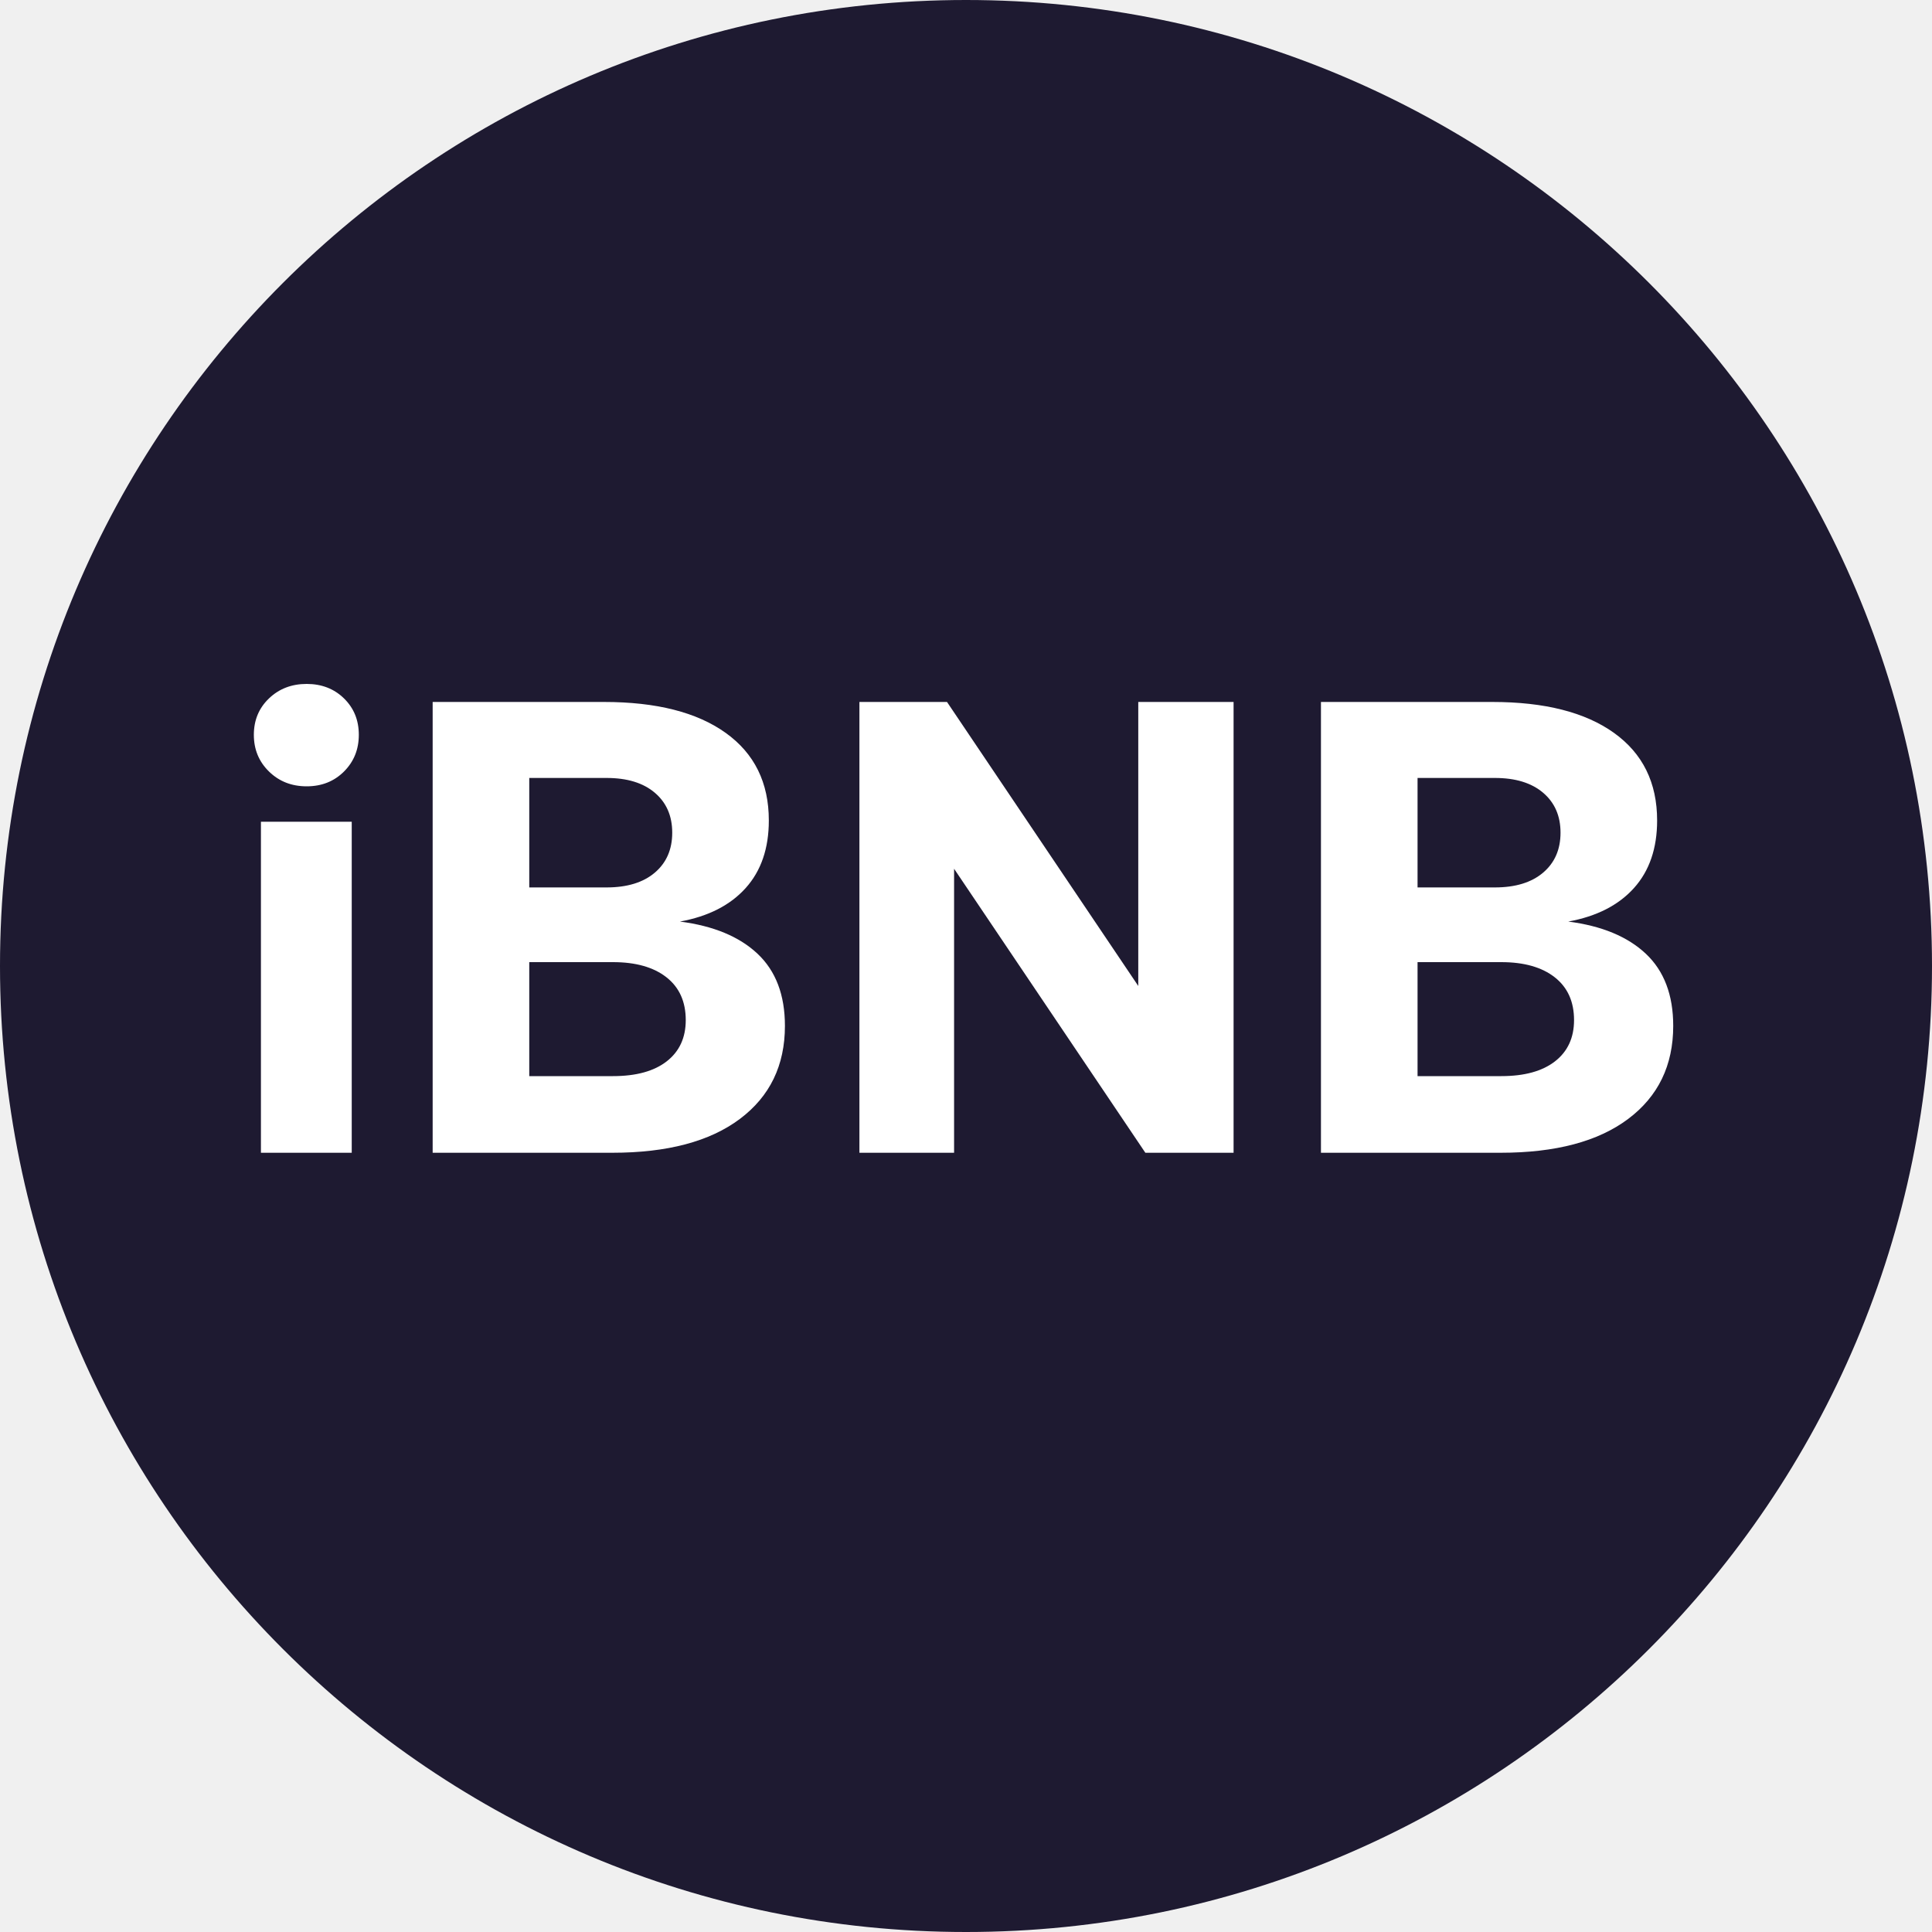
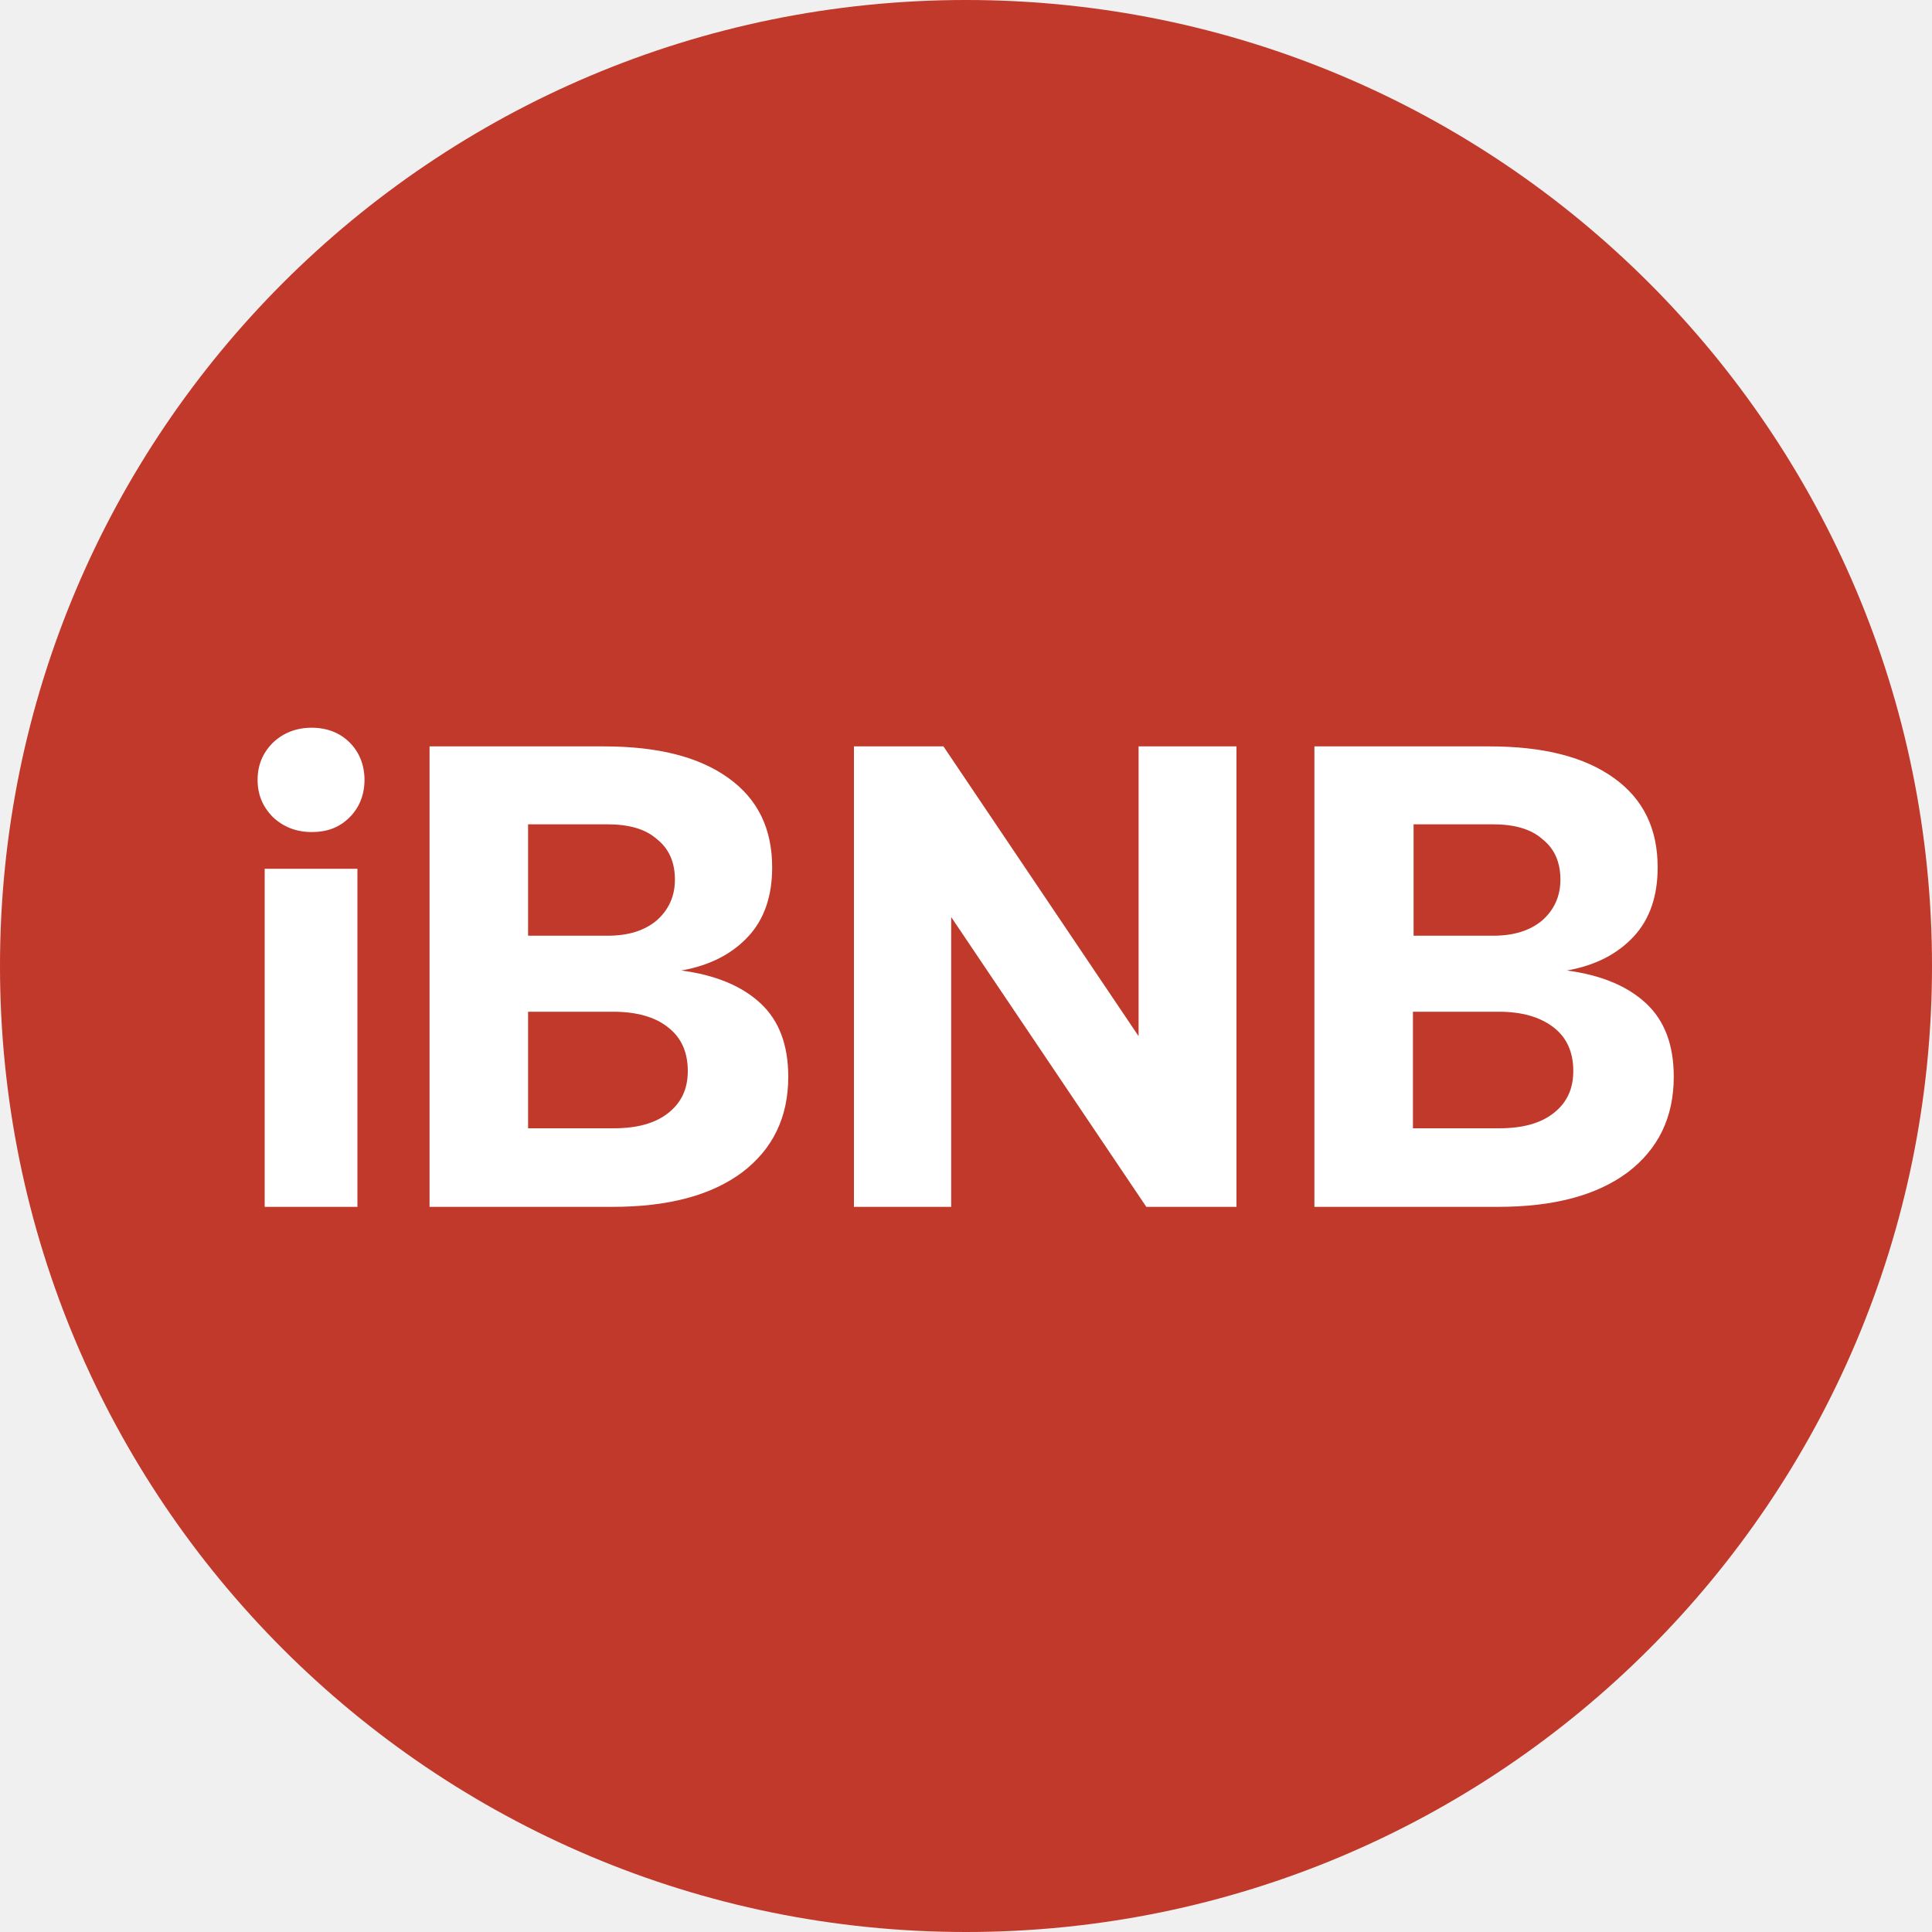
- <svg xmlns="http://www.w3.org/2000/svg" width="300px" height="300px" viewBox="0 0 300 300" version="1.1">
-   <g id="token-/-vector-/-dark-/-iBNB" stroke="none" stroke-width="1" fill="none" fill-rule="evenodd">
-     <circle id="Oval" fill="#1E1A31" cx="150" cy="150" r="150" />
-     <path d="M47.617,106.2 C49.95,106.2 51.883,106.95 53.417,108.45 C54.95,109.95 55.717,111.833 55.717,114.1 C55.717,116.367 54.95,118.267 53.417,119.8 C51.883,121.333 49.95,122.1 47.617,122.1 C45.283,122.1 43.333,121.333 41.767,119.8 C40.2,118.267 39.417,116.367 39.417,114.1 C39.417,111.833 40.2,109.95 41.767,108.45 C43.333,106.95 45.283,106.2 47.617,106.2 Z M40.517,127.6 L54.617,127.6 L54.617,179 L40.517,179 L40.517,127.6 Z M93.783,109 C101.917,109 108.217,110.6 112.683,113.8 C117.15,117 119.383,121.533 119.383,127.4 C119.383,131.733 118.183,135.233 115.783,137.9 C113.383,140.567 109.983,142.3 105.583,143.1 C110.783,143.767 114.8,145.433 117.633,148.1 C120.467,150.767 121.883,154.5 121.883,159.3 C121.883,165.433 119.55,170.25 114.883,173.75 C110.217,177.25 103.617,179 95.083,179 L67.183,179 L67.183,109 L93.783,109 Z M82.183,137.8 L94.183,137.8 C97.383,137.8 99.883,137.033 101.683,135.5 C103.483,133.967 104.383,131.9 104.383,129.3 C104.383,126.7 103.483,124.633 101.683,123.1 C99.883,121.567 97.383,120.8 94.183,120.8 L82.183,120.8 L82.183,137.8 Z M82.183,167.1 L95.183,167.1 C98.783,167.1 101.567,166.333 103.533,164.8 C105.5,163.267 106.483,161.133 106.483,158.4 C106.483,155.533 105.483,153.317 103.483,151.75 C101.483,150.183 98.717,149.4 95.183,149.4 L82.183,149.4 L82.183,167.1 Z M133.45,179 L133.45,109 L147.05,109 L176.75,153.1 L176.75,109 L191.55,109 L191.55,179 L177.85,179 L148.15,134.9 L148.15,179 L133.45,179 Z M231.717,109 C239.85,109 246.15,110.6 250.617,113.8 C255.083,117 257.317,121.533 257.317,127.4 C257.317,131.733 256.117,135.233 253.717,137.9 C251.317,140.567 247.917,142.3 243.517,143.1 C248.717,143.767 252.733,145.433 255.567,148.1 C258.4,150.767 259.817,154.5 259.817,159.3 C259.817,165.433 257.483,170.25 252.817,173.75 C248.15,177.25 241.55,179 233.017,179 L205.117,179 L205.117,109 L231.717,109 Z M220.117,137.8 L232.117,137.8 C235.317,137.8 237.817,137.033 239.617,135.5 C241.417,133.967 242.317,131.9 242.317,129.3 C242.317,126.7 241.417,124.633 239.617,123.1 C237.817,121.567 235.317,120.8 232.117,120.8 L220.117,120.8 L220.117,137.8 Z M220.117,167.1 L233.117,167.1 C236.717,167.1 239.5,166.333 241.467,164.8 C243.433,163.267 244.417,161.133 244.417,158.4 C244.417,155.533 243.417,153.317 241.417,151.75 C239.417,150.183 236.65,149.4 233.117,149.4 L220.117,149.4 L220.117,167.1 Z" id="iBNB" fill="#FFFFFF" fill-rule="nonzero" />
+ <svg xmlns="http://www.w3.org/2000/svg" version="1.1" id="Layer_1" x="0px" y="0px" viewBox="0 0 300 300" style="enable-background:new 0 0 300 300;" xml:space="preserve">
+   <style type="text/css">
+ 	.st0{fill:#c0392b;}
+ 	.st1{fill:#FFFFFF;}
+ </style>
+   <g>
+     <circle class="st0" cx="150" cy="150" r="150" />
+     <path class="st1" d="M48.4,113c2.4,0,4.4,0.8,5.9,2.3s2.3,3.5,2.3,5.8c0,2.3-0.8,4.3-2.3,5.8c-1.6,1.6-3.5,2.3-5.9,2.3   c-2.4,0-4.4-0.8-6-2.3c-1.6-1.6-2.4-3.5-2.4-5.8s0.8-4.2,2.4-5.8C44,113.8,46,113,48.4,113z M41.1,134.9h14.4v52.5H41.1V134.9z    M93.8,115.9c8.3,0,14.7,1.6,19.3,4.9c4.6,3.3,6.8,7.9,6.8,13.9c0,4.4-1.2,8-3.7,10.7c-2.5,2.7-5.9,4.5-10.4,5.3   c5.3,0.7,9.4,2.4,12.3,5.1c2.9,2.7,4.3,6.5,4.3,11.4c0,6.3-2.4,11.2-7.1,14.8c-4.8,3.6-11.5,5.4-20.2,5.4H66.7v-71.5   C66.7,115.9,93.8,115.9,93.8,115.9z M82,145.3h12.3c3.3,0,5.8-0.8,7.7-2.4c1.8-1.6,2.8-3.7,2.8-6.3c0-2.7-0.9-4.8-2.8-6.3   c-1.8-1.6-4.4-2.3-7.7-2.3H82V145.3z M82,175.2h13.3c3.7,0,6.5-0.8,8.5-2.4c2-1.6,3-3.7,3-6.5c0-2.9-1-5.2-3.1-6.8   c-2-1.6-4.9-2.4-8.5-2.4H82V175.2L82,175.2z M132.6,187.4v-71.5h13.9l30.3,45v-45H192v71.5h-14l-30.3-45v45L132.6,187.4   L132.6,187.4z M231.3,115.9c8.3,0,14.7,1.6,19.3,4.9c4.6,3.3,6.8,7.9,6.8,13.9c0,4.4-1.2,8-3.7,10.7c-2.5,2.7-5.9,4.5-10.4,5.3   c5.3,0.7,9.4,2.4,12.3,5.1c2.9,2.7,4.3,6.5,4.3,11.4c0,6.3-2.4,11.2-7.1,14.8c-4.8,3.6-11.5,5.4-20.2,5.4h-28.5v-71.5H231.3z    M219.5,145.3h12.3c3.3,0,5.8-0.8,7.7-2.4c1.8-1.6,2.8-3.7,2.8-6.3c0-2.7-0.9-4.8-2.8-6.3c-1.8-1.6-4.4-2.3-7.7-2.3h-12.3   L219.5,145.3L219.5,145.3z M219.5,175.2h13.3c3.7,0,6.5-0.8,8.5-2.4c2-1.6,3-3.7,3-6.5c0-2.9-1-5.2-3.1-6.8s-4.9-2.4-8.5-2.4h-13.3   V175.2L219.5,175.2z" />
  </g>
</svg>
